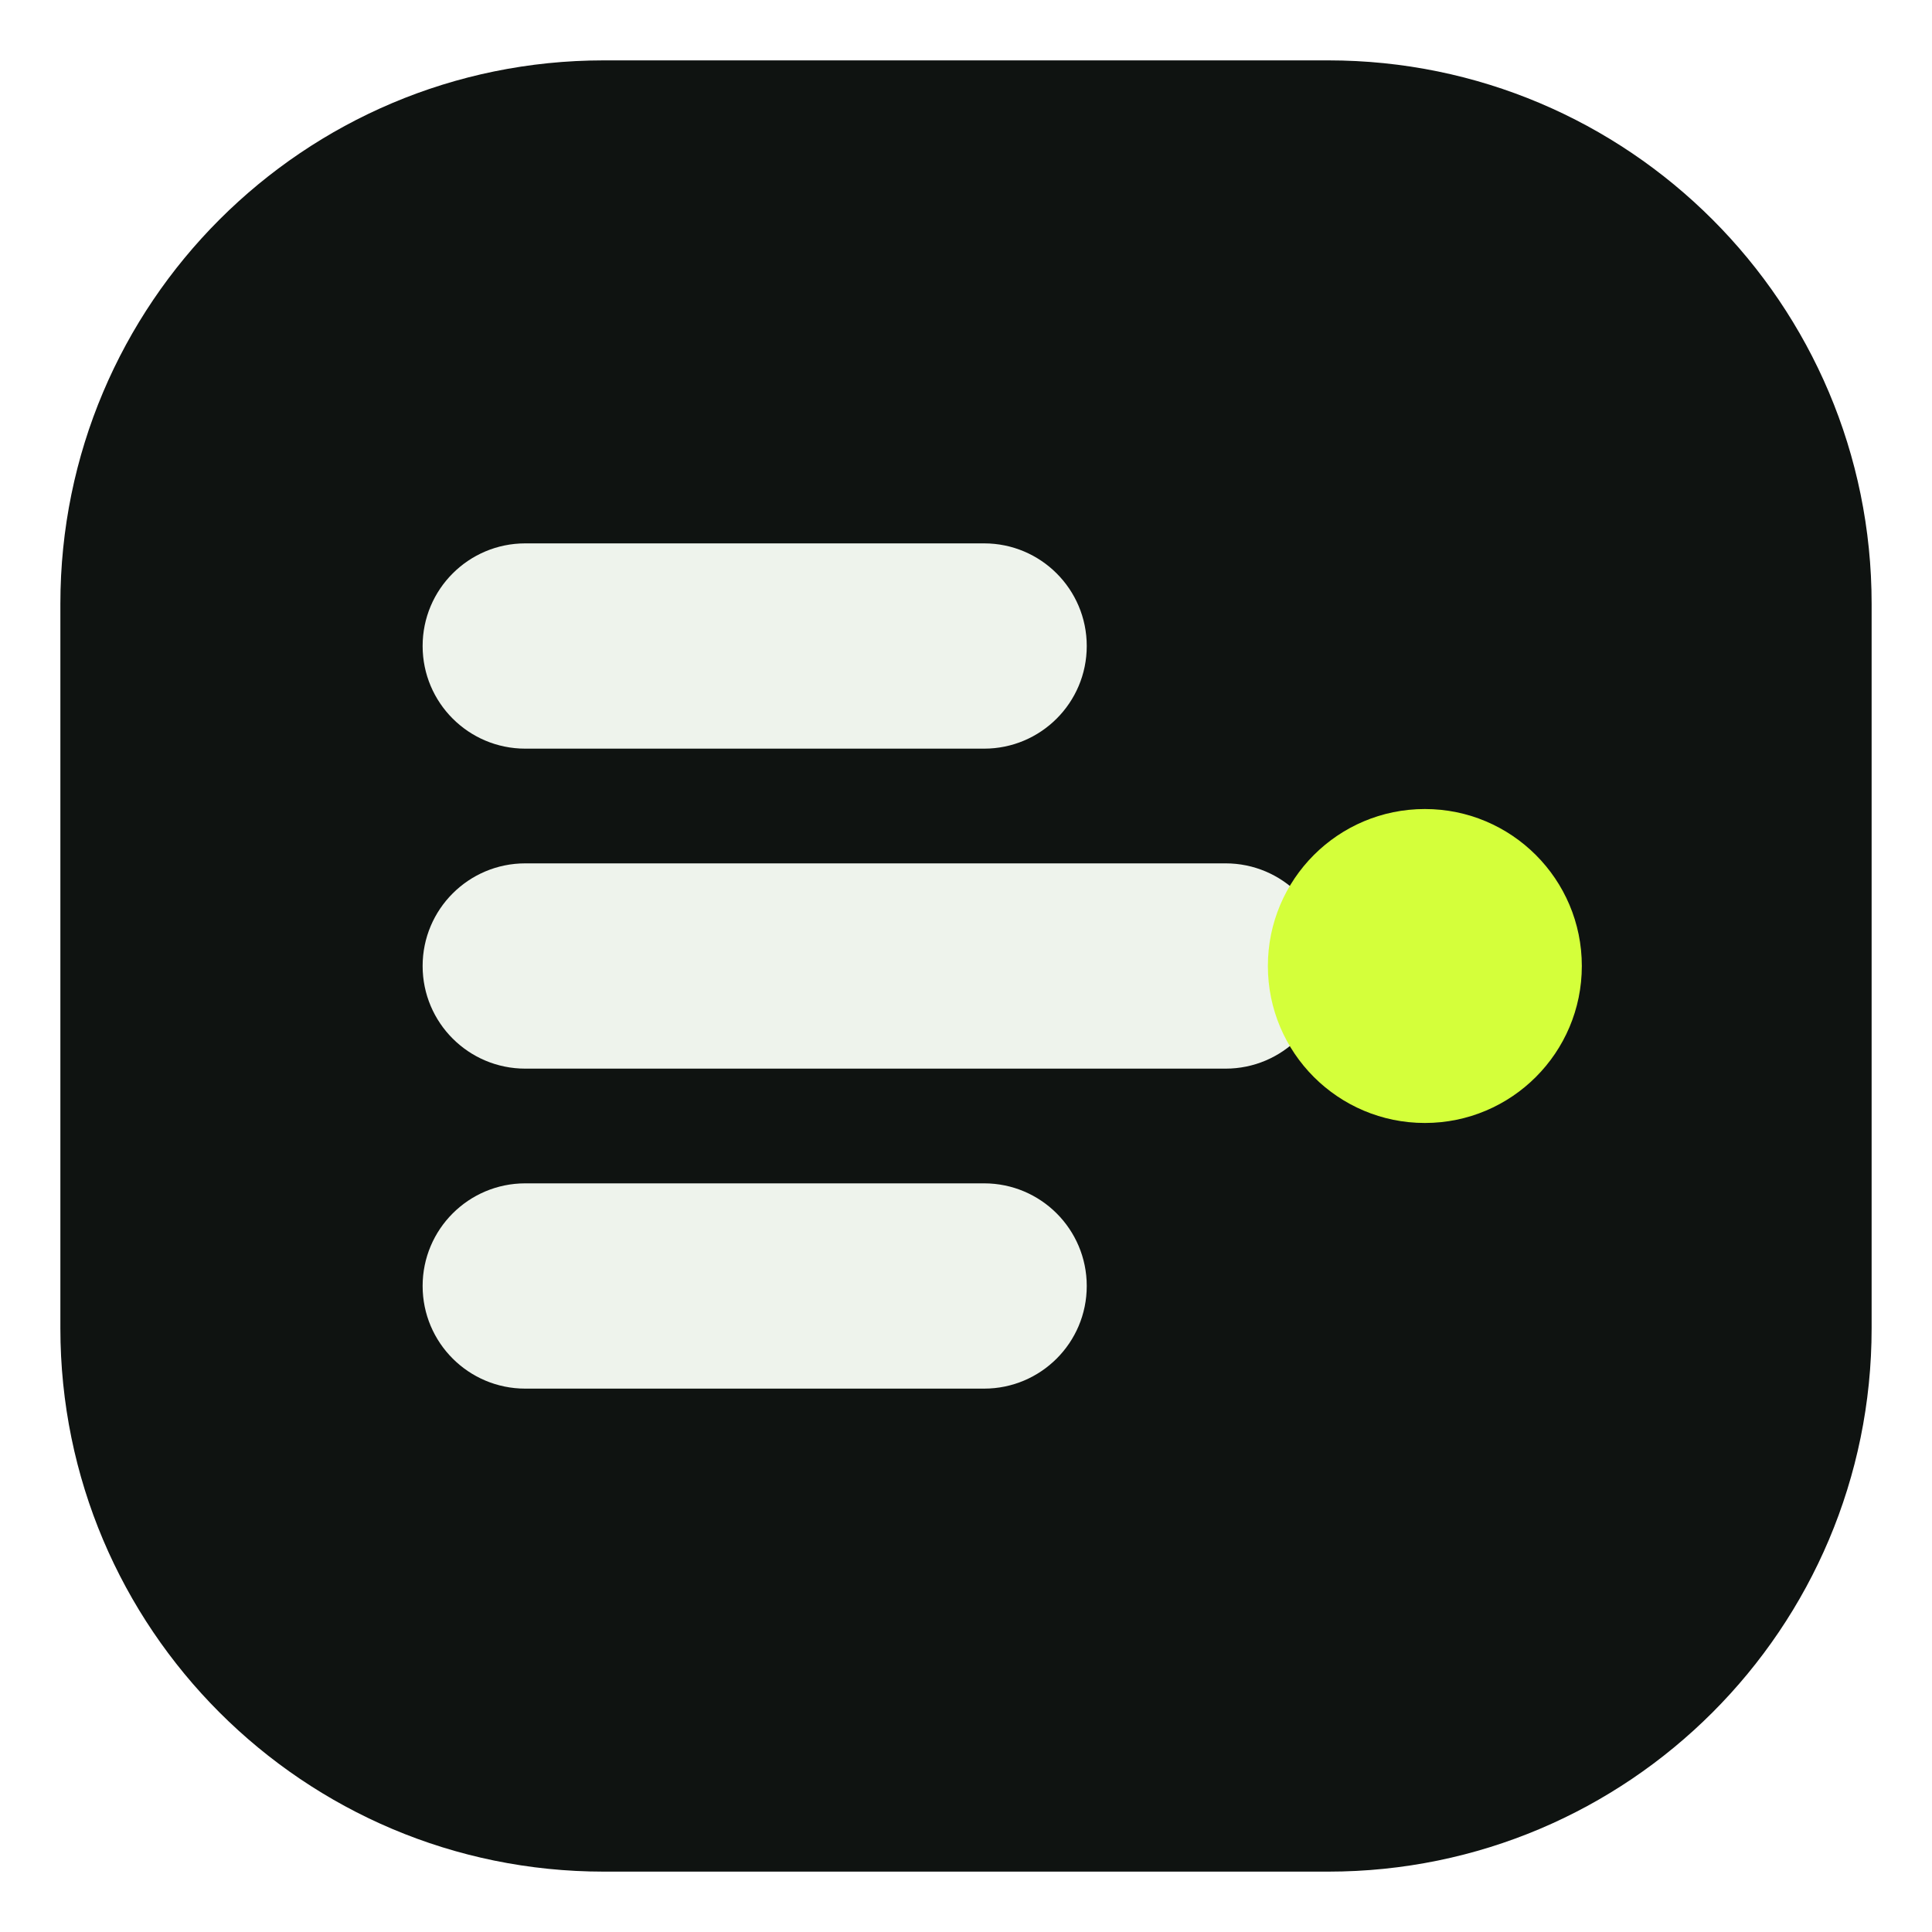
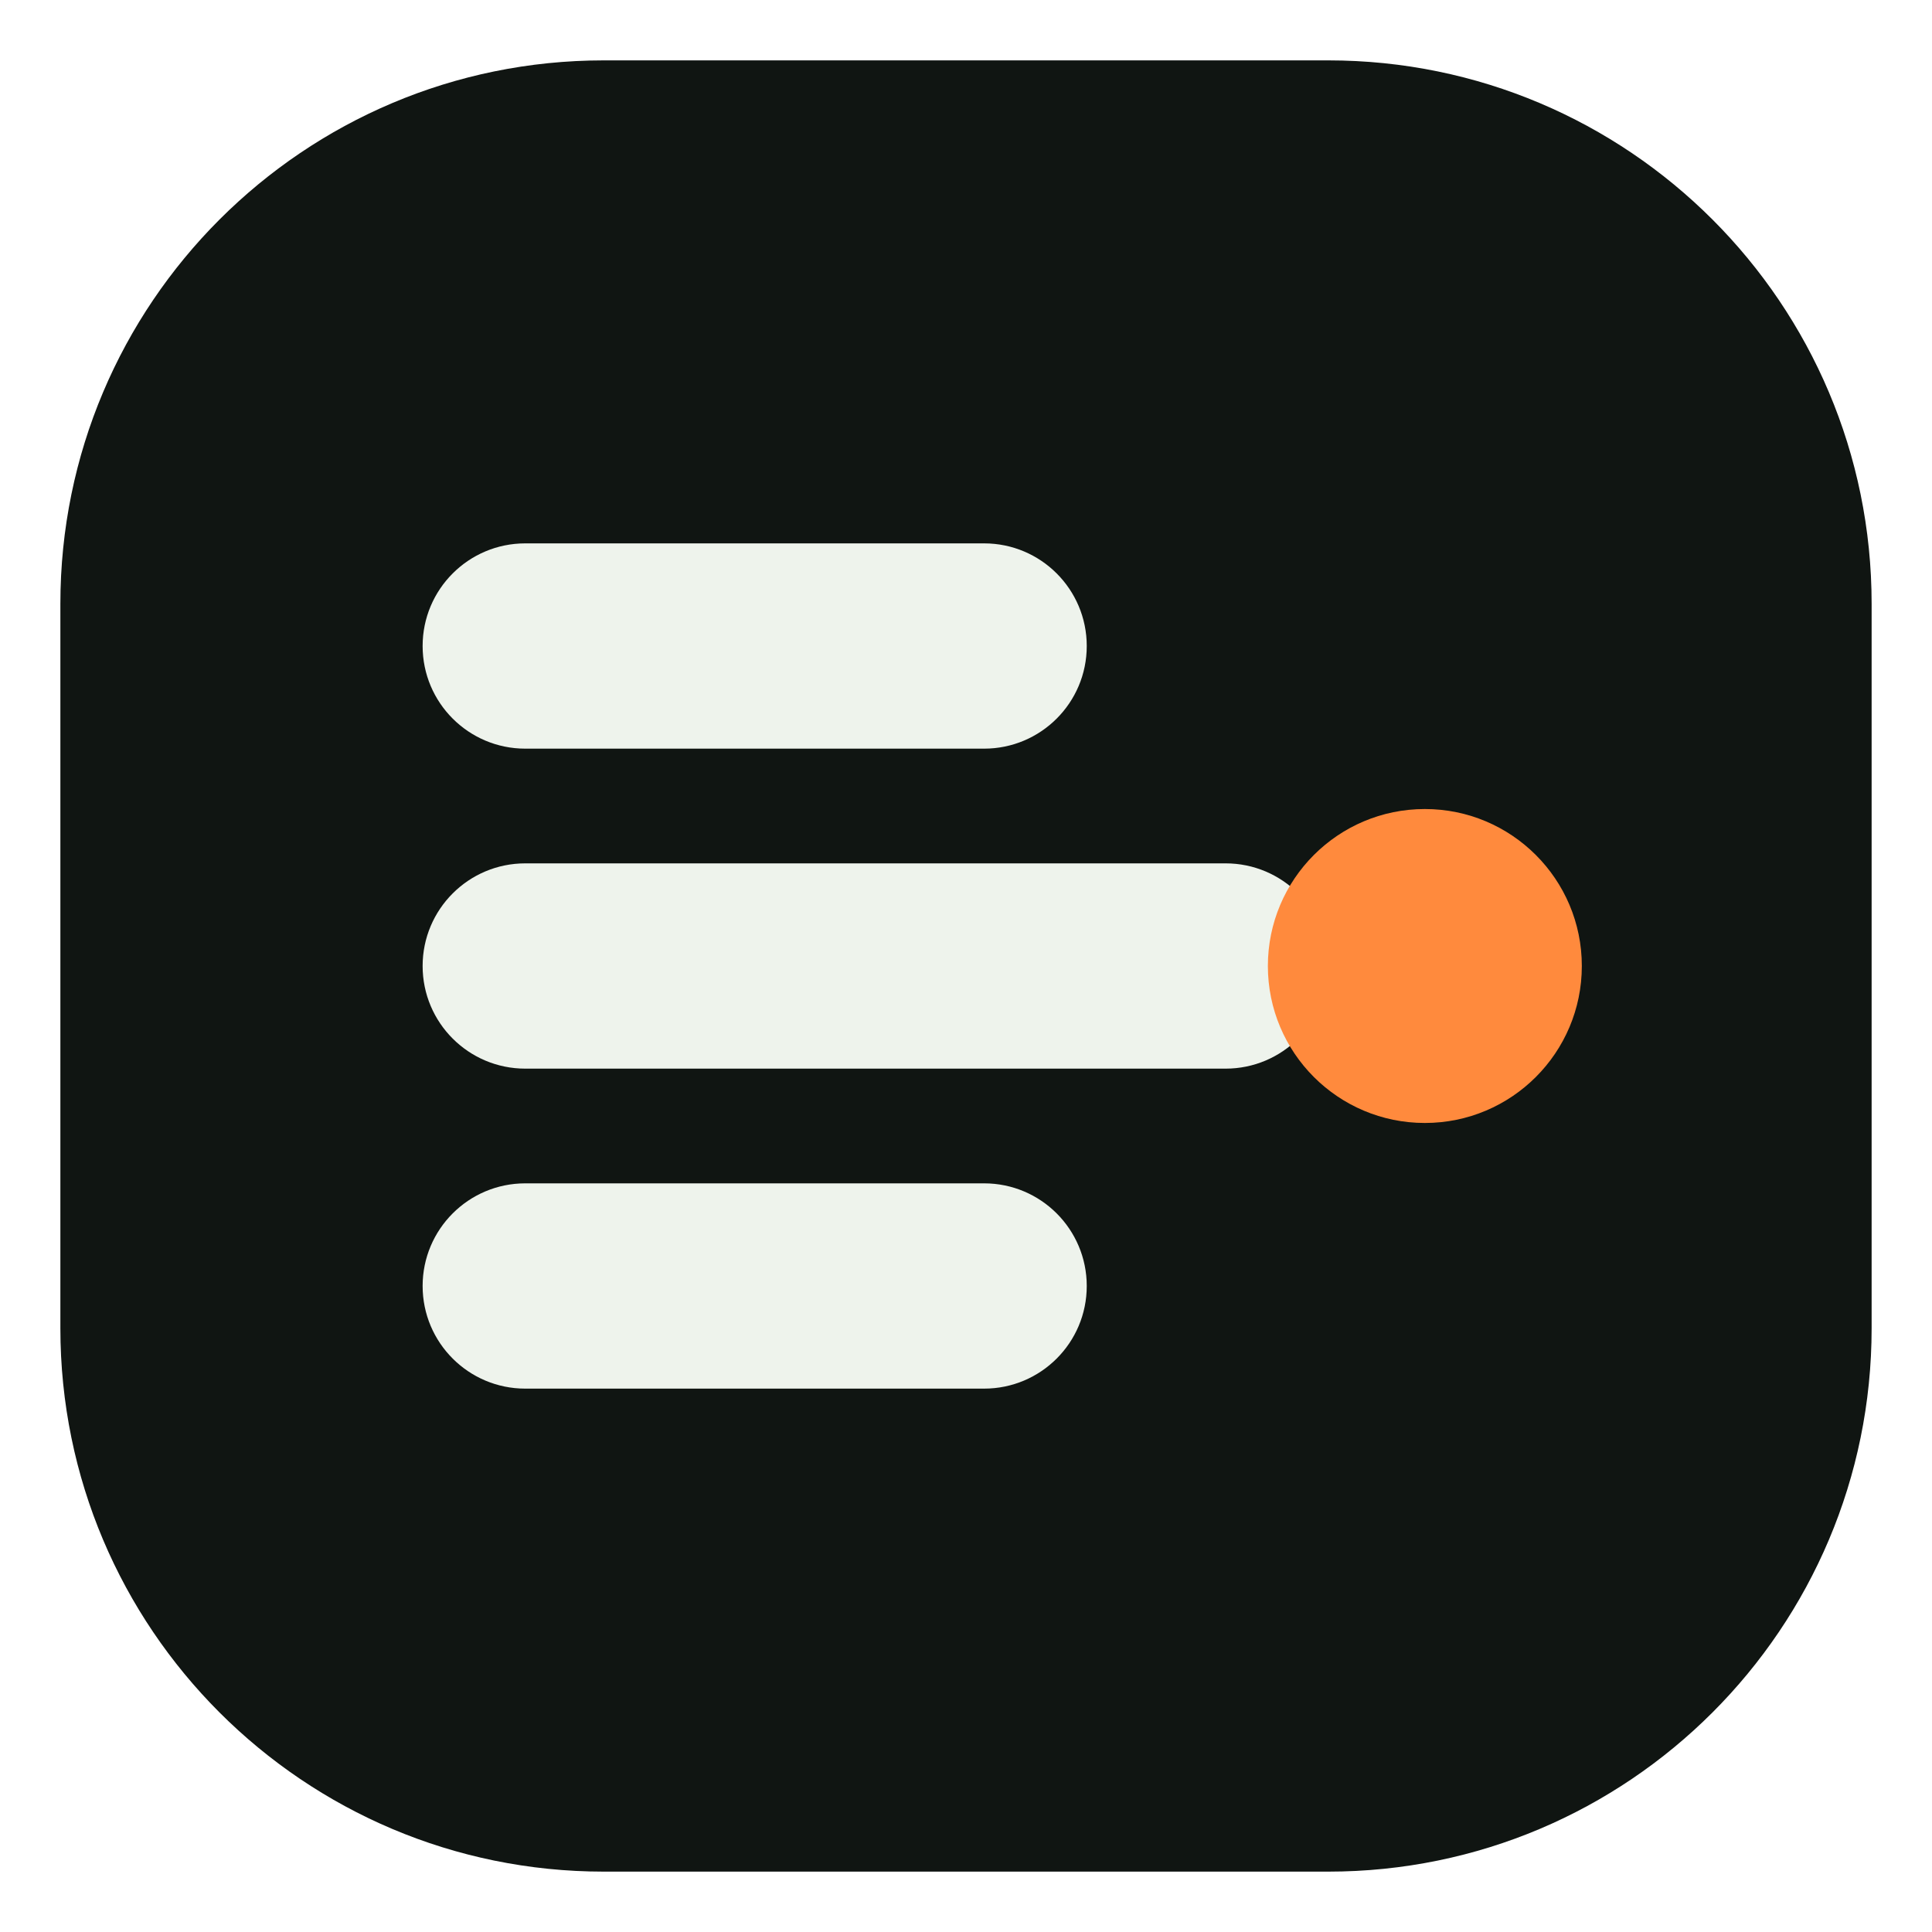
<svg xmlns="http://www.w3.org/2000/svg" viewBox="0 0 32 32">
-   <rect x="1" y="1" width="30" height="30" rx="9" fill="#0f1311" />
+   <rect x="1" y="1" width="30" height="30" rx="9" fill="#101512" />
  <rect x="7" y="9" width="11" height="3.4" rx="1.7" fill="#eef3ec" />
  <rect x="7" y="14.3" width="15" height="3.4" rx="1.7" fill="#eef3ec" />
  <rect x="7" y="19.6" width="11" height="3.4" rx="1.7" fill="#eef3ec" />
-   <circle cx="23.6" cy="16" r="2.6" fill="#d4ff3a" />
+   <circle cx="23.6" cy="16" r="2.6" fill="#ff8a3d" />
</svg>
